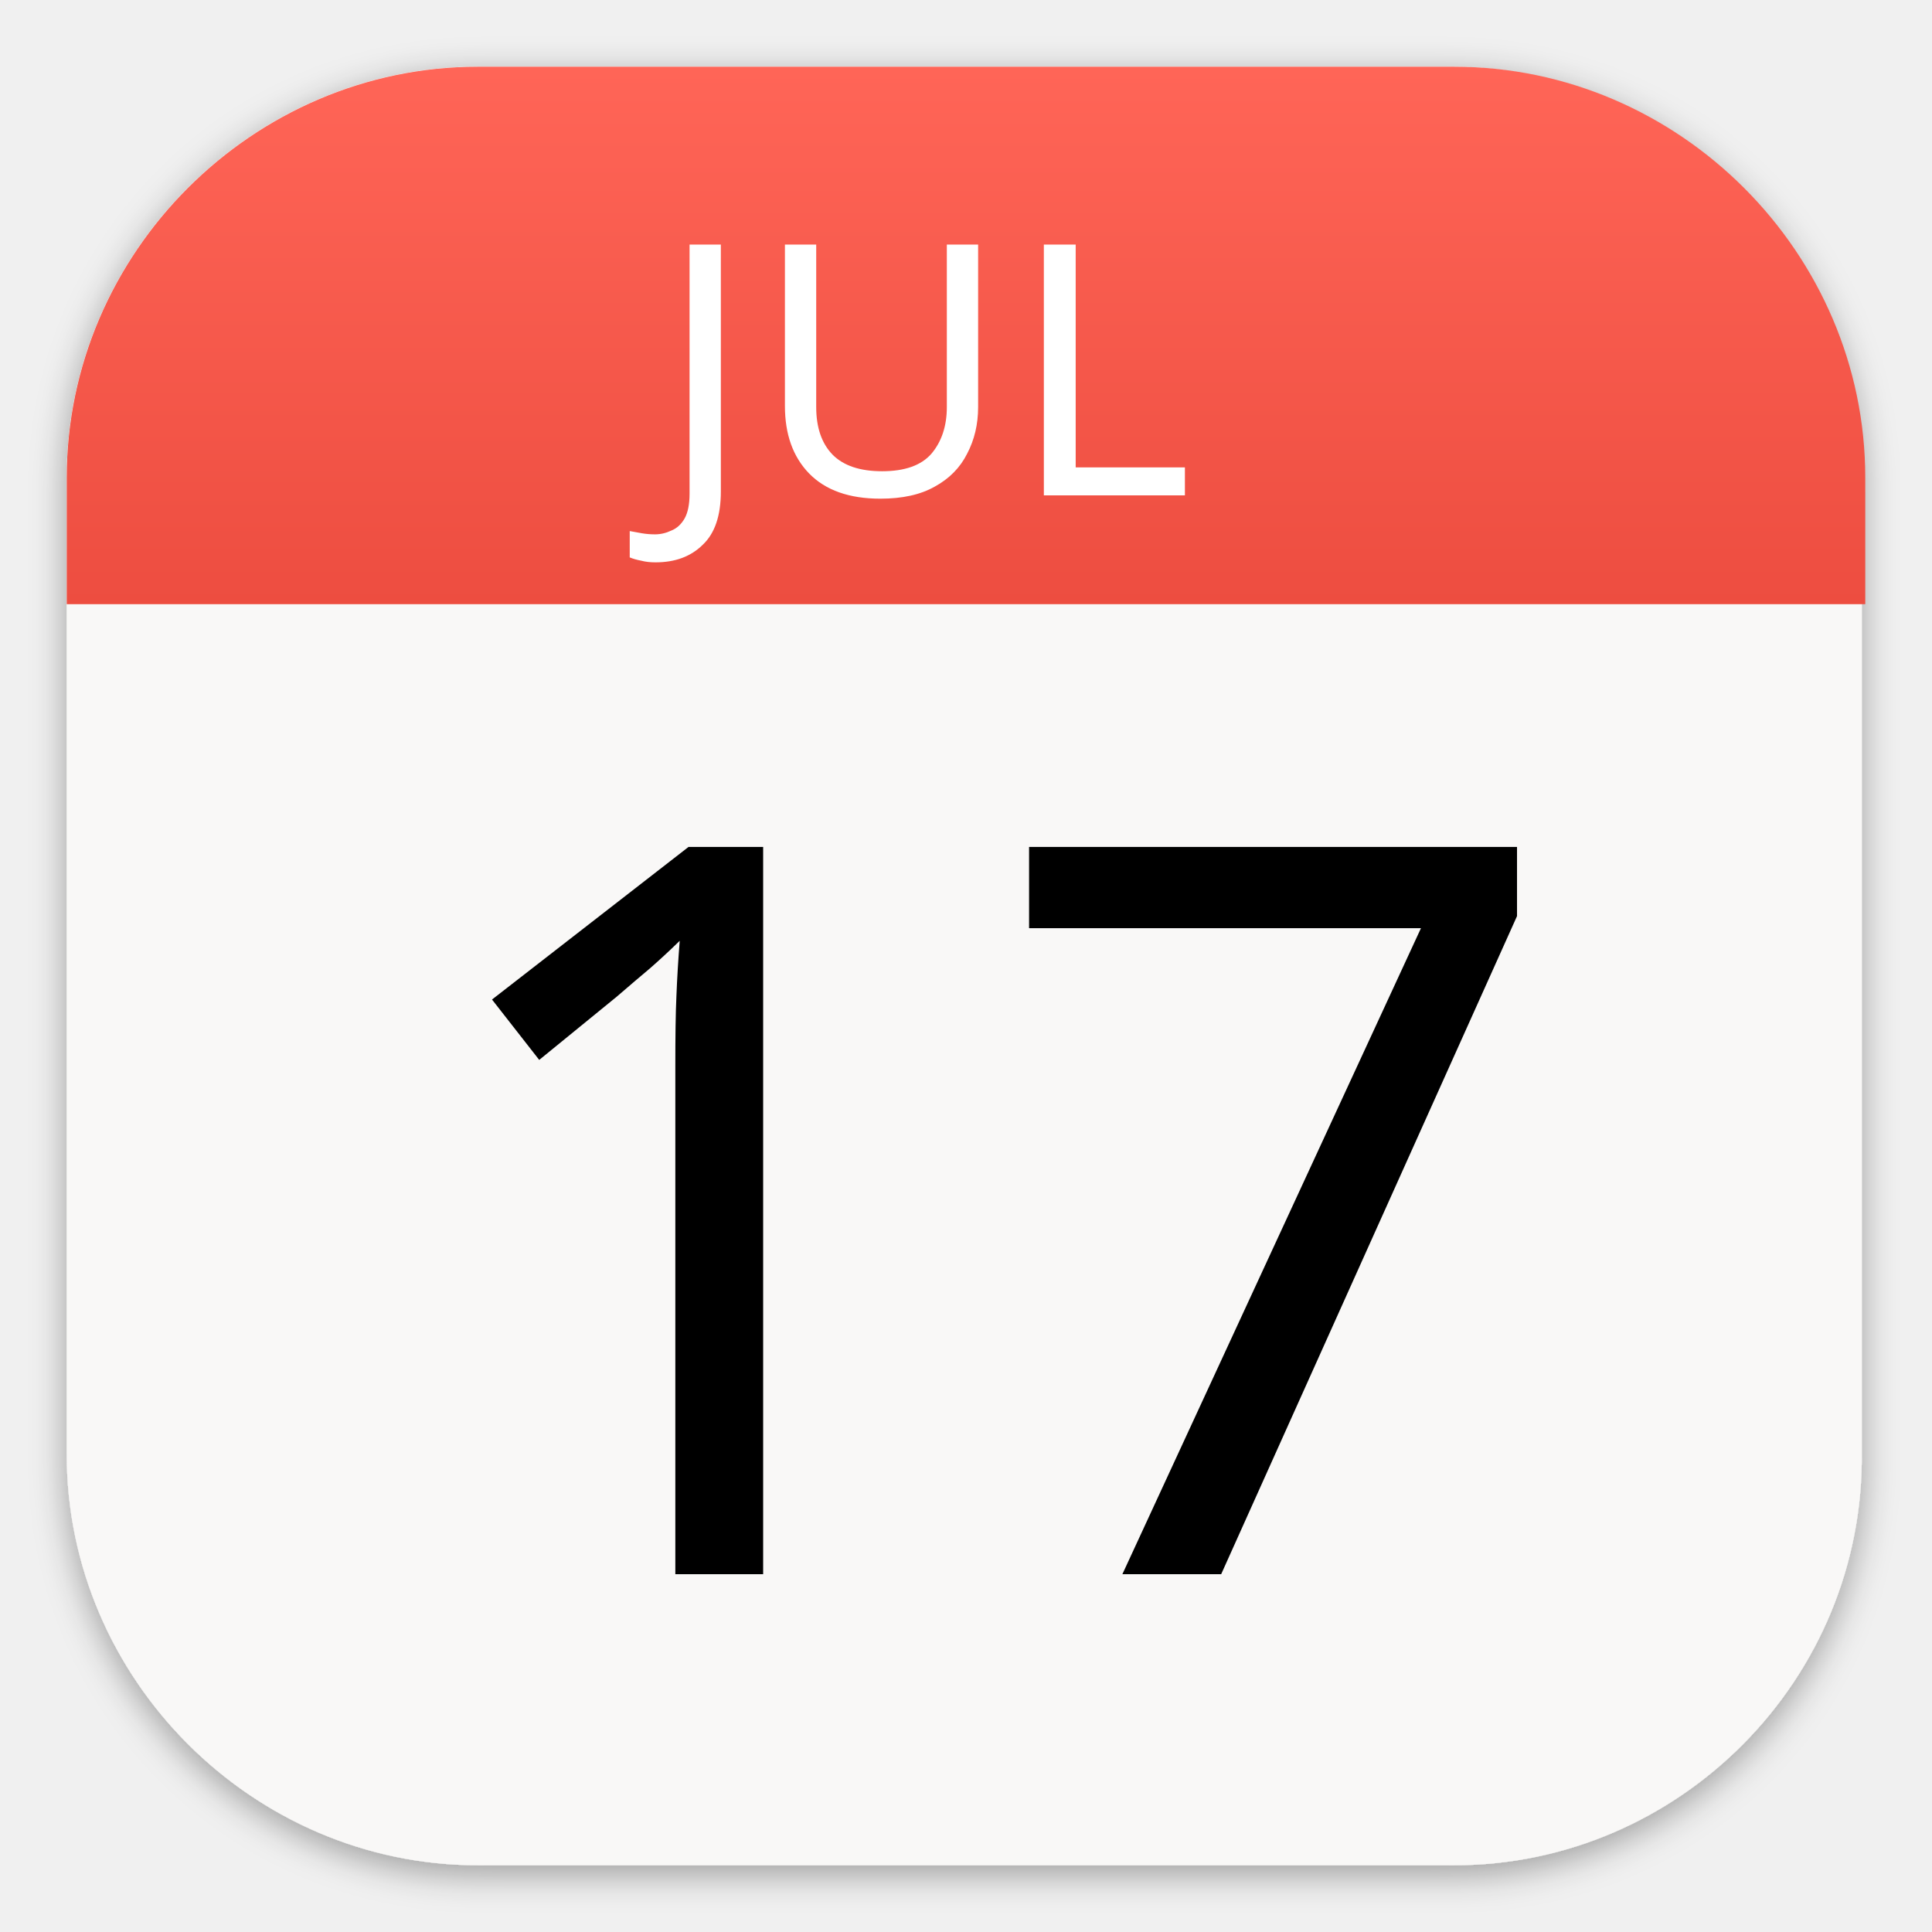
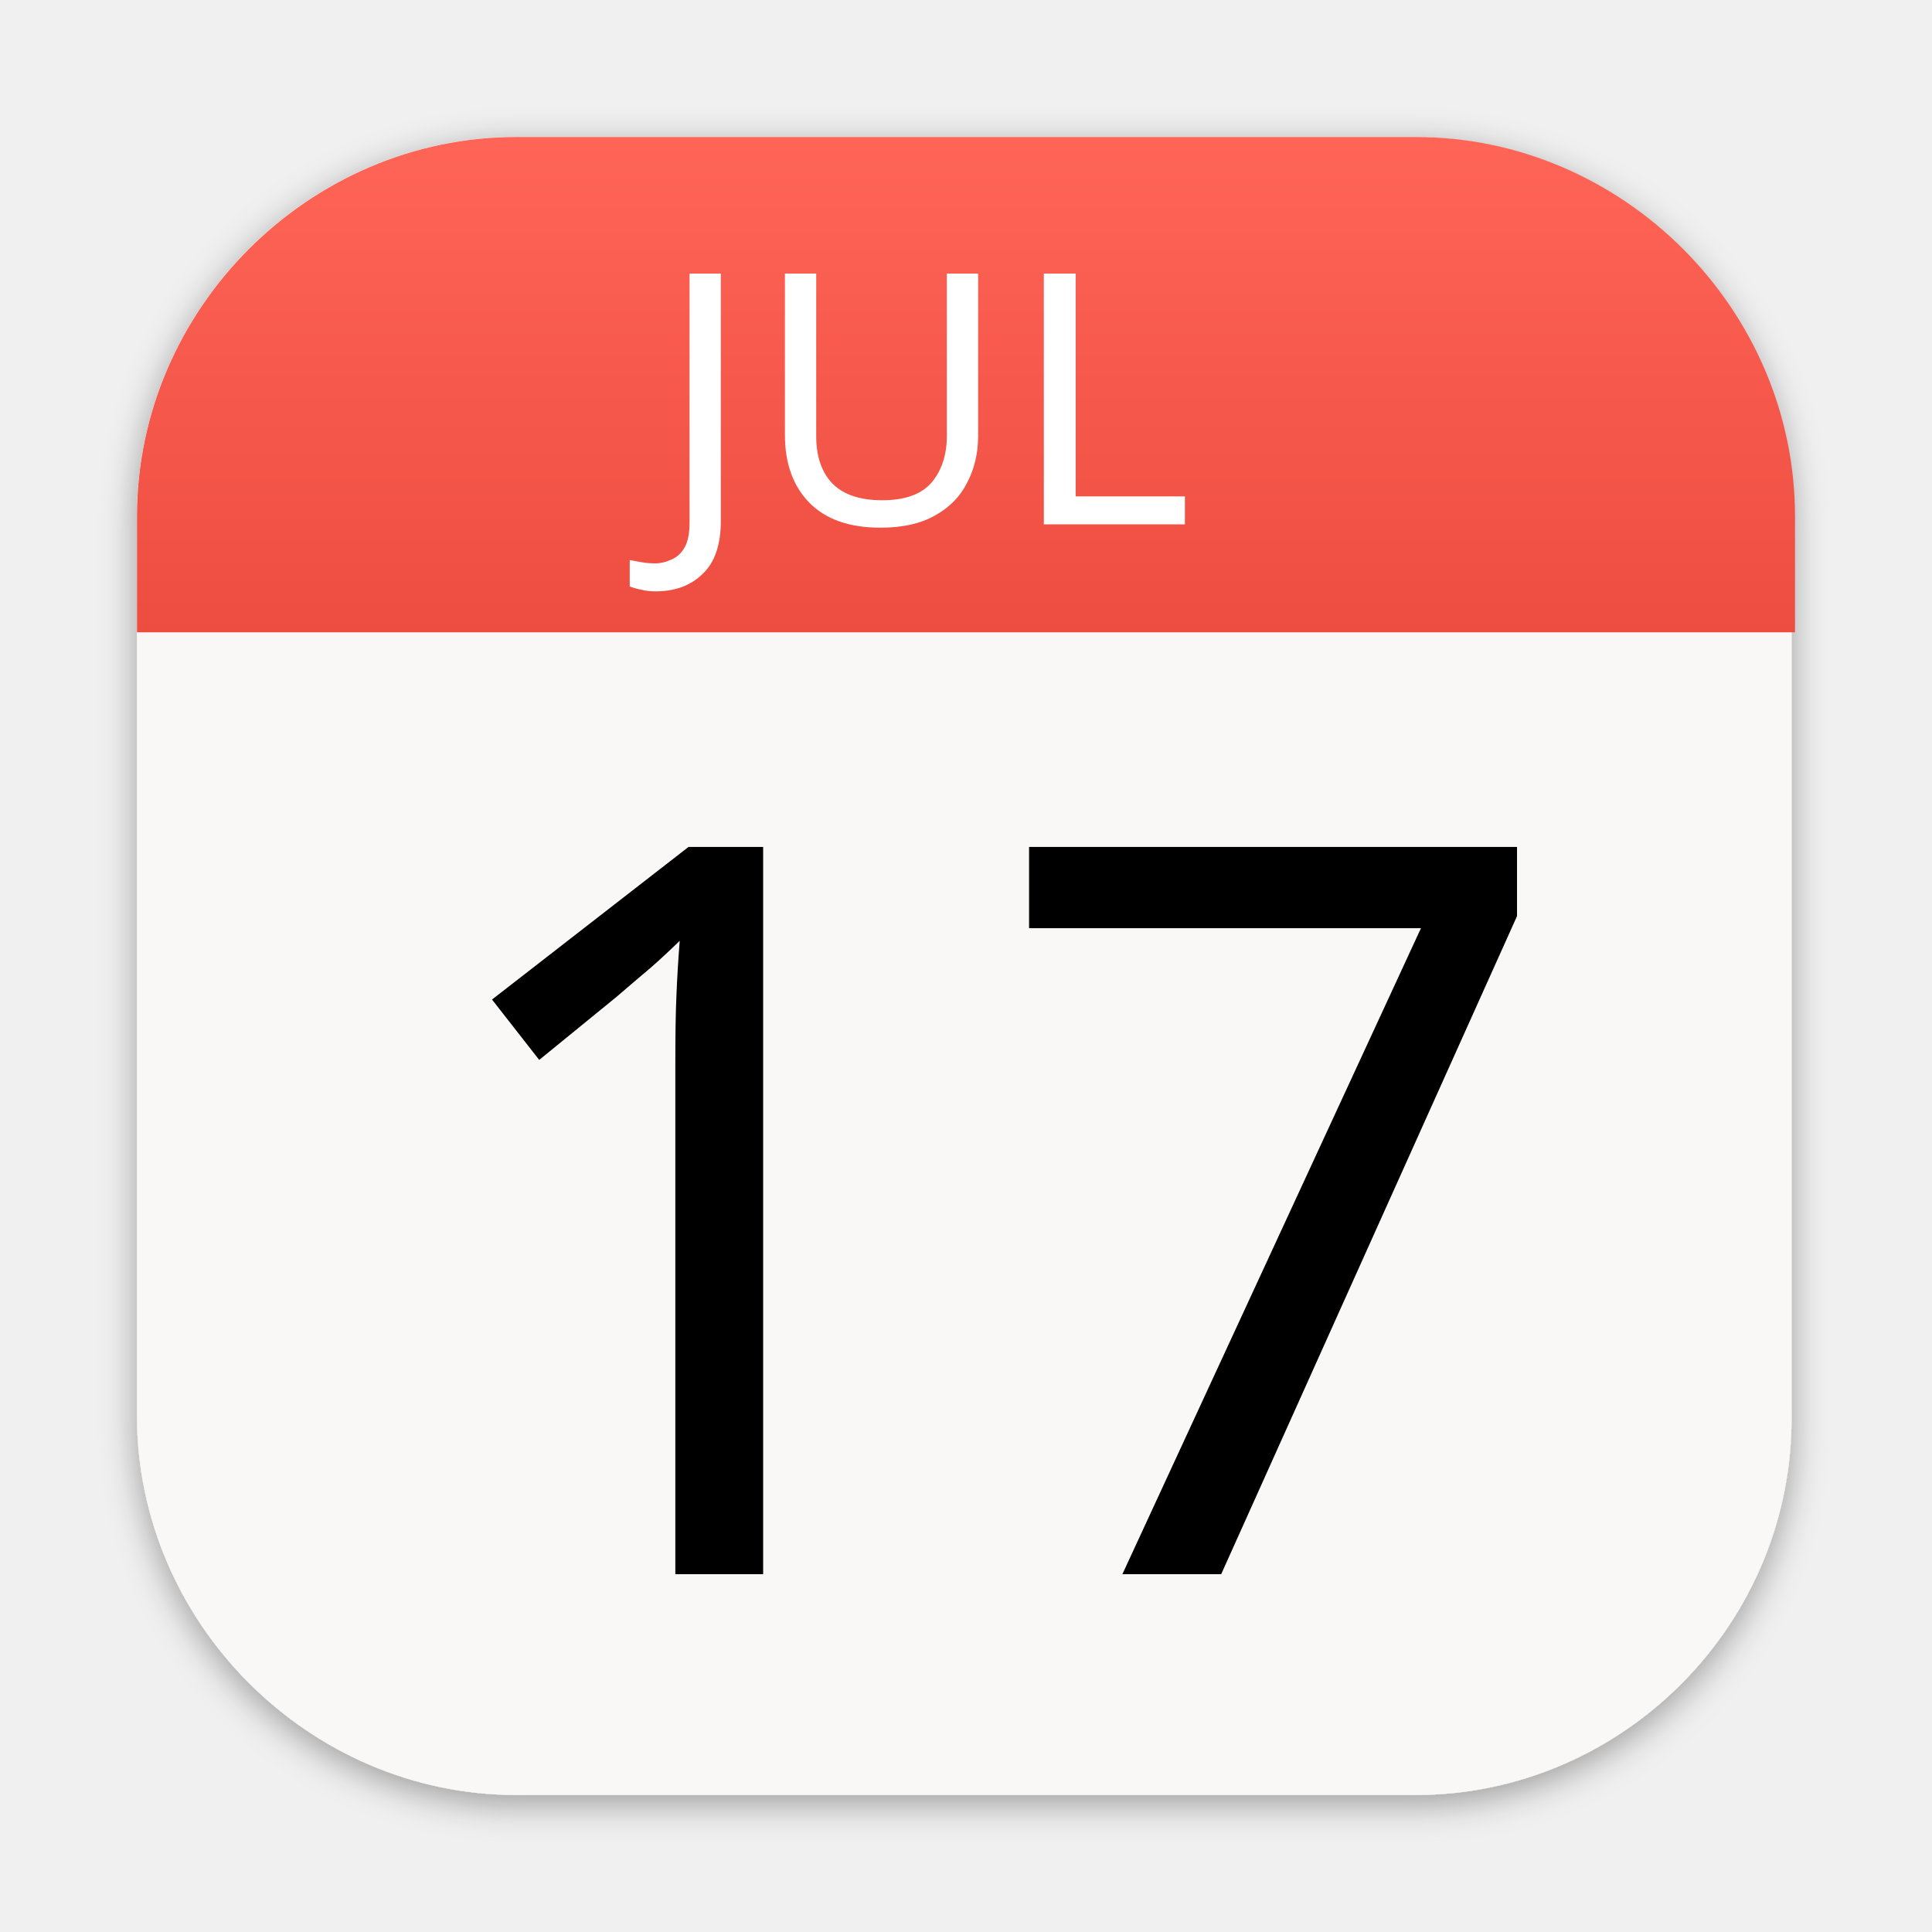
<svg xmlns="http://www.w3.org/2000/svg" viewBox="0 0 55 55">
  <style type="text/css">
		.st0{fill:#F9F8F7;filter:url(#calendar-dropshadow);}
		.st1{fill:url(#SVGID_1_);}
		.st2{fill:#FFFFFF;}
		.st3{font-family:'Roboto-Bold';}
		.st4{font-size:10px;}
		.st5{font-family:'Roboto-Light';}
		.st6{font-size:29px;}
	</style>
-   <linearGradient id="SVGID_1_" gradientUnits="userSpaceOnUse" x1="27.5" y1="1.934" x2="27.5" y2="17.231">
+   <linearGradient id="SVGID_1_" gradientUnits="userSpaceOnUse" x1="27.5" y1="52.053" x2="27.5" y2="37.958" gradientTransform="matrix(1 0 0 -1 0 56)">
    <stop offset="0" style="stop-color:#FF6557" />
    <stop offset="1" style="stop-color:#ED4D40" />
  </linearGradient>
  <filter filterUnits="objectBoundingBox" id="calendar-dropshadow">
    <feOffset dx="0" dy=".25" in="SourceAlpha" result="defappShadowOffsetOuter1" />
    <feGaussianBlur stdDeviation=".5" in="defappShadowOffsetOuter1" result="defappShadowBlurOuter1" />
    <feColorMatrix values="0 0 0 0 0   0 0 0 0 0   0 0 0 0 0  0 0 0 0.35 0" type="matrix" in="defappShadowBlurOuter1" result="defappShadowMatrixOuter1" />
    <feMerge>
      <feMergeNode in="defappShadowMatrixOuter1" />
      <feMergeNode in="SourceGraphic" />
    </feMerge>
  </filter>
-   <path class="st0" d="M41.4,53.1H13.6c-6.4,0-11.7-5.3-11.7-11.7V13.6c0-6.4,5.3-11.7,11.7-11.7h27.7c6.4,0,11.7,5.3,11.7,11.7v27.7 C53.1,47.8,47.8,53.1,41.4,53.1z" />
-   <path class="st1" d="M53.1,17.2v-3.6c0-6.4-5.3-11.7-11.7-11.7H13.6C7.2,1.9,1.9,7.2,1.9,13.6v3.6H53.1z" />
-   <text transform="matrix(1 0 0 1 18.7084 14.1026)" class="st2 st3 st4">JUL</text>
+   <path class="st0" d="M40.3,51.1H14.7c-5.9,0-10.8-4.9-10.8-10.8V14.7c0-5.9,4.9-10.8,10.8-10.8h25.5C46.1,3.9,51,8.8,51,14.7v25.5 C51.1,46.2,46.2,51.1,40.3,51.1z" />
+   <path class="st1" d="M51.1,18v-3.3c0-5.9-4.9-10.8-10.8-10.8H14.7C8.8,3.9,3.9,8.8,3.9,14.7V18H51.1z" />
+   <text transform="matrix(1 0 0 1 18.7083 14.9283)" class="st2 st3 st4">JUL</text>
  <text transform="matrix(1 0 0 1 11.4285 44.814)" class="st5 st6">17</text>
</svg>
